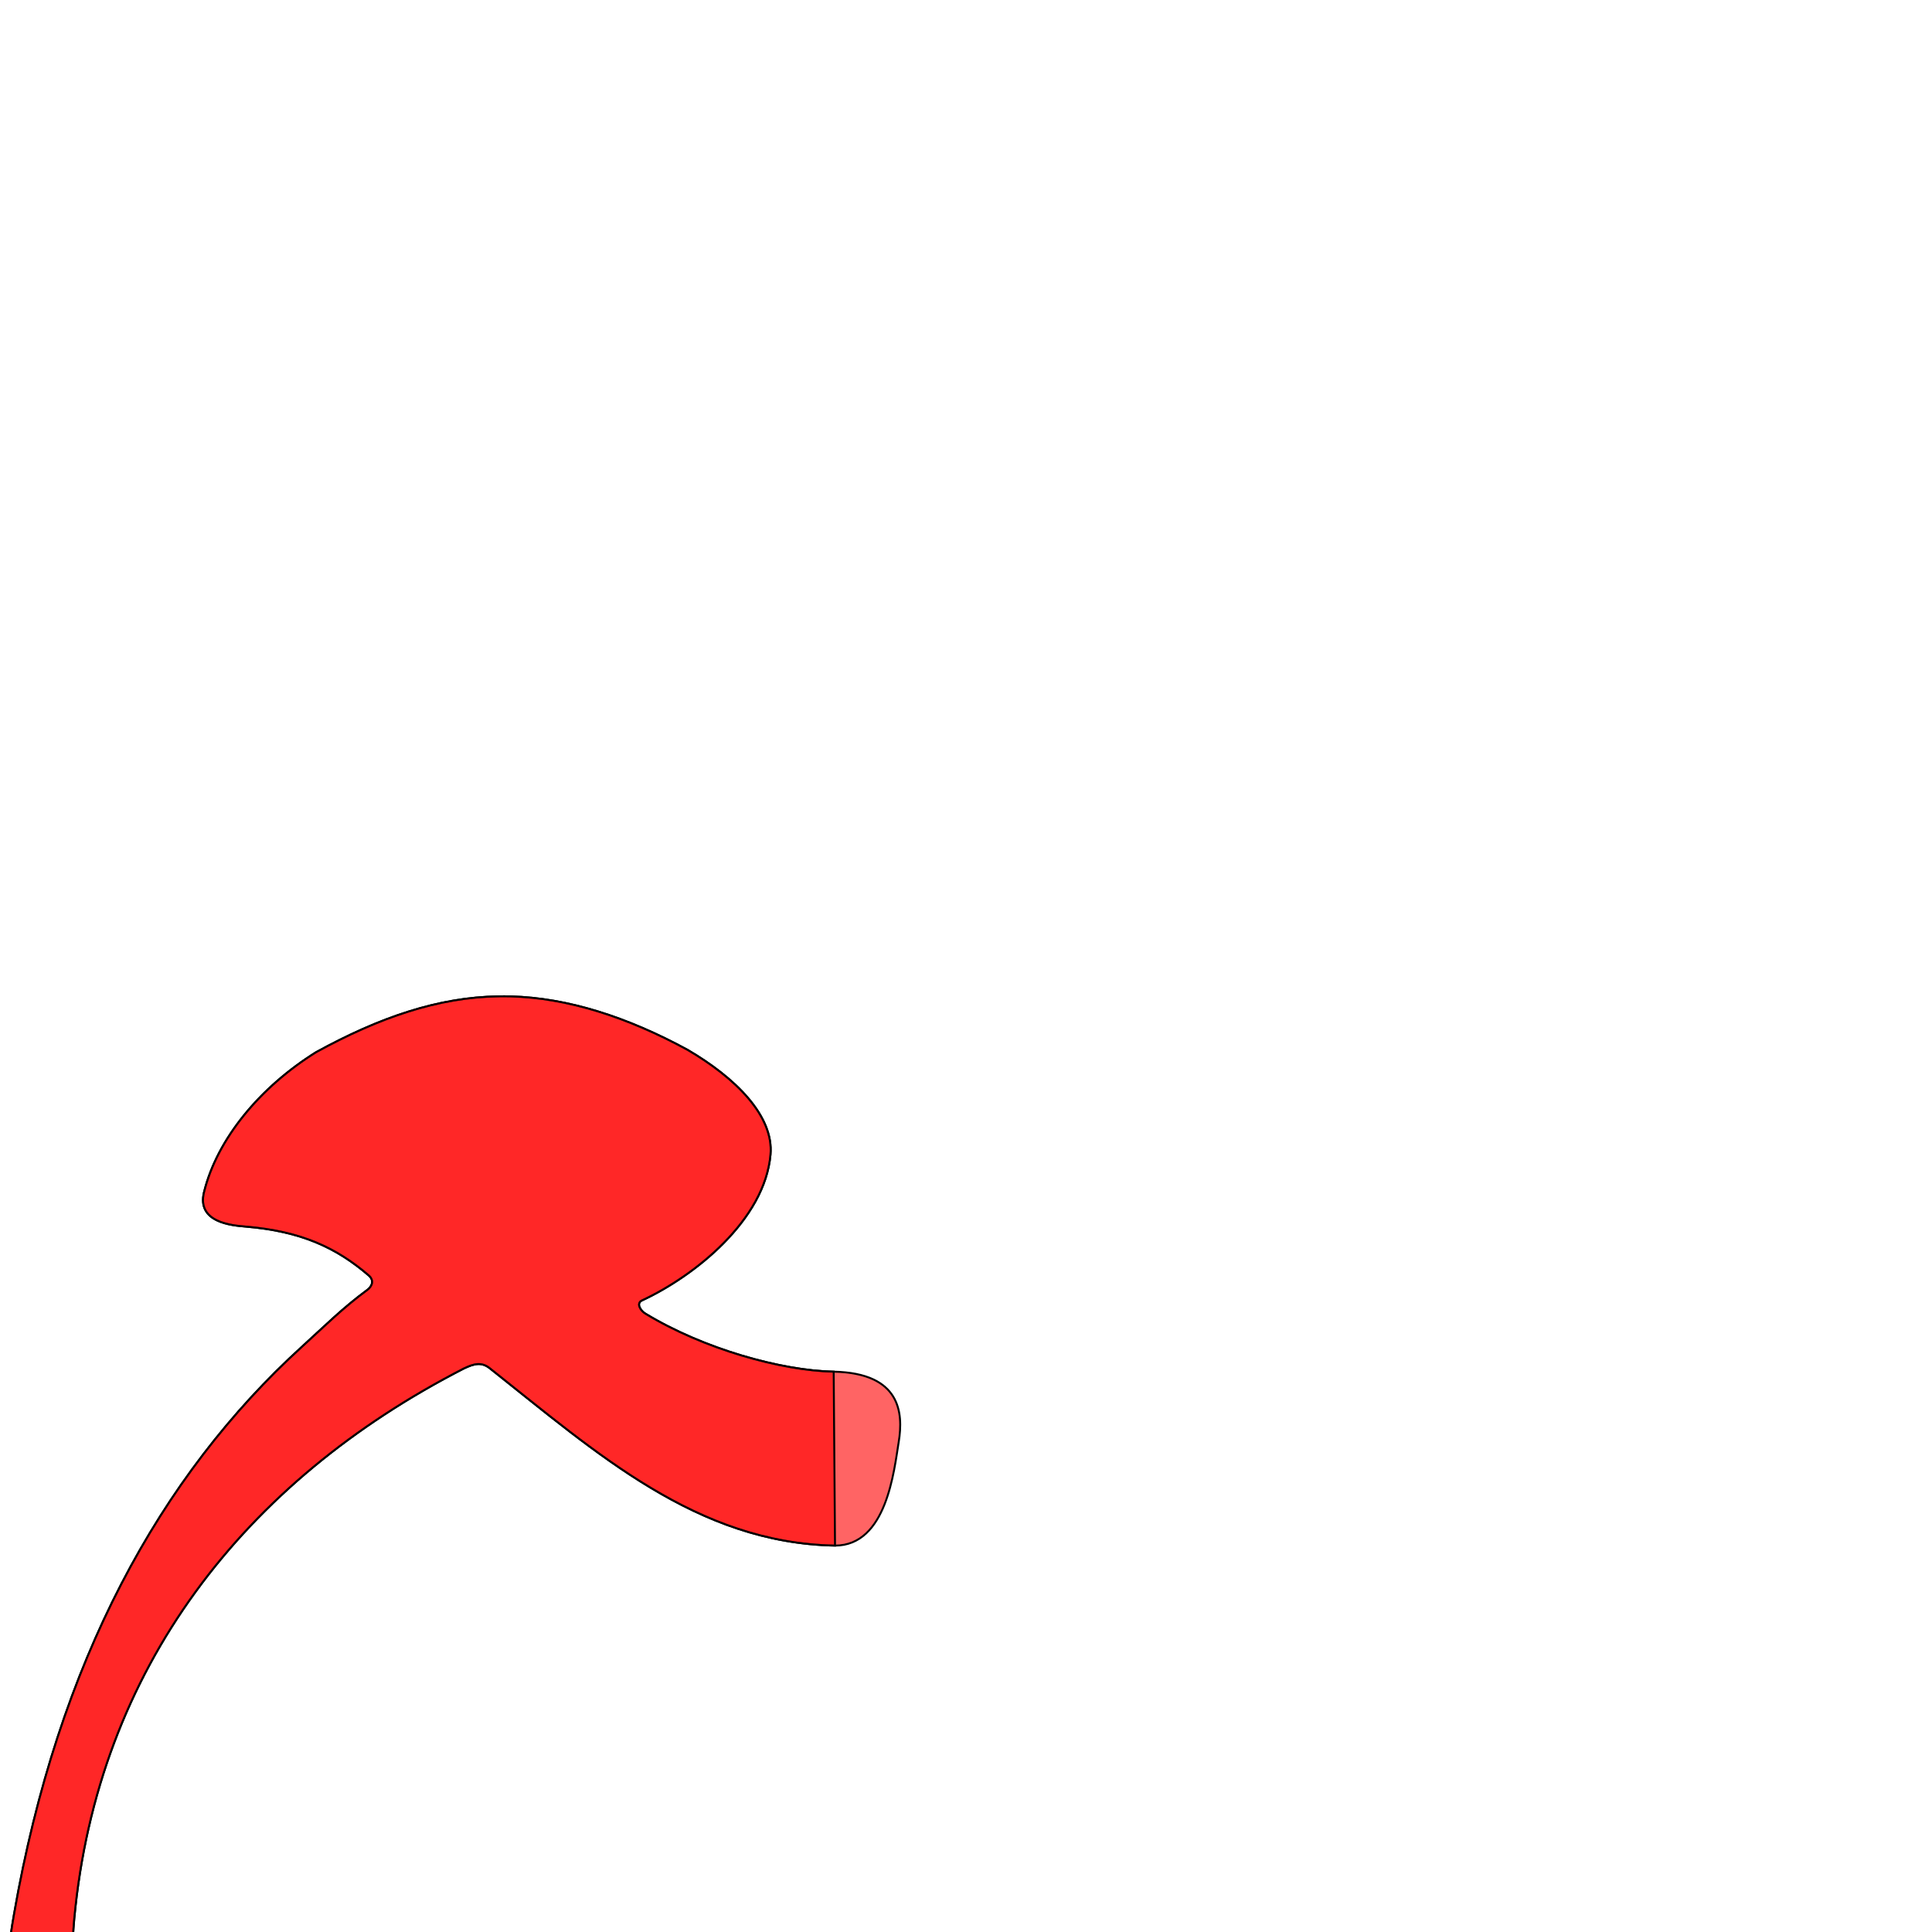
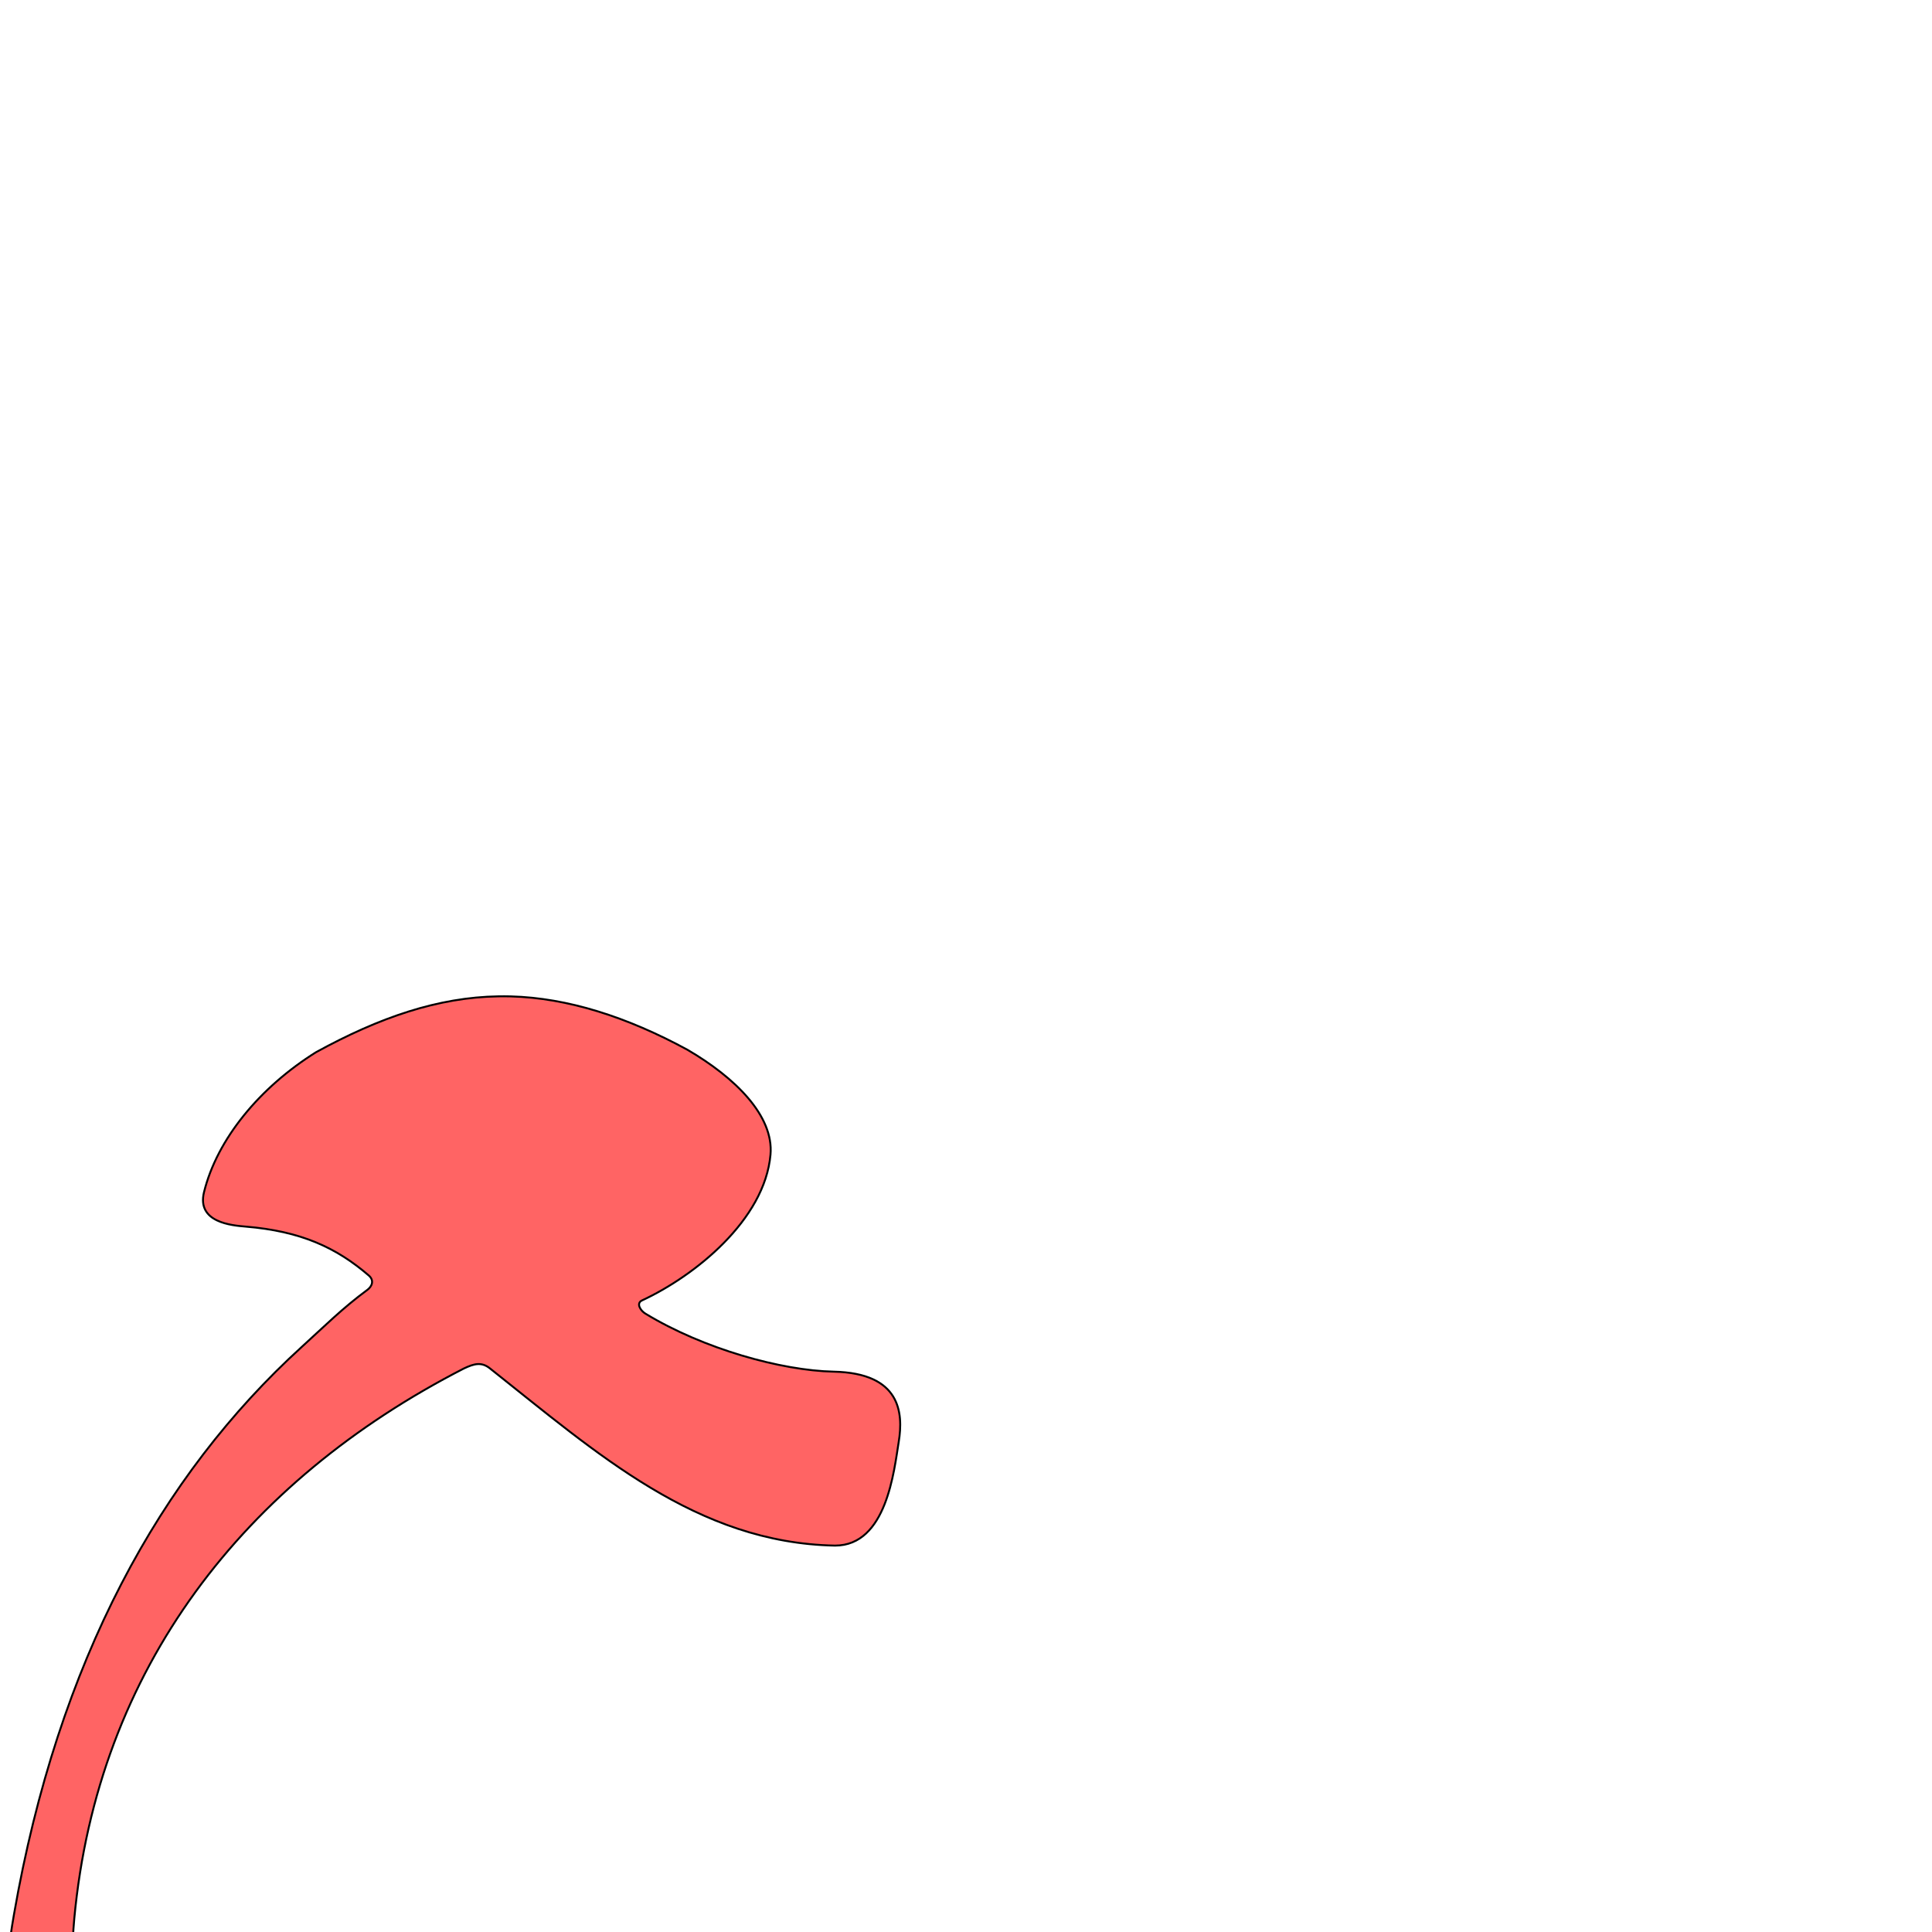
<svg xmlns="http://www.w3.org/2000/svg" version="1.0" width="1000" height="1000" id="svg5496">
  <defs id="defs5498">
    </defs>
  <g id="layer1" transform="translate(-164,0)" />
  <g id="g2457" transform="translate(-122.1498,-984.5815)" />
  <g id="g2459" transform="translate(-164,0)" />
  <g id="layer1-0" transform="translate(-131.0505,-62.38651)" />
  <path id="path2858" d="m 258.034,515.703 c -31.29,0.498 -61.584,10.873 -94.512,28.949 -29.149,18.244 -51.159,44.973 -57.92,72.386 -3.89,15.772 14.408,17.242 21.633,17.852 28.479,2.385 46.8,10.816 63.625,25.285 2.978,2.561 1.686,5.684 -0.712,7.448 -12.754,9.386 -22.134,18.77 -34.029,29.599 C 82.99,763.805 30.094,859.62 7.227,990.947 c -20.634,118.502 2.483,297.733 205.822,343.926 74.371,16.895 175.271,19.702 238.545,15.991 50.752,-2.999 172.098,-50.703 213.327,-78.096 14.233,-9.457 10.747,-18.386 -3.506,-17.284 -142,10.978 -256.718,19.997 -407.949,-9.176 C 107.948,1218.126 28.018,1105.3 38.439,993.169 50.486,863.55 126.422,766.676 240.085,708.337 c 5.356,-2.55 9.149,-3.51 13.473,-0.083 55.434,43.931 107.044,90.405 178.648,91.746 26.705,0 30.539,-38.724 32.977,-53.73 2.438,-15.005 0.999,-35.568 -33.674,-36.301 -27.031,-0.572 -67.359,-11.742 -97.459,-30.041 -2.608,-1.586 -4.887,-5.372 -1.755,-6.824 27.264,-12.643 63.534,-41.627 66.513,-75.453 1.774,-20.149 -18.316,-39.899 -43.006,-54.307 -31.257,-16.982 -62.036,-26.838 -91.489,-27.615 -2.096,-0.055 -4.194,-0.059 -6.28,-0.026 l 0,6e-4 z" style="fill:#ff0000;fill-opacity:0.608;fill-rule:evenodd;stroke:#000000;stroke-width:1;stroke-linecap:butt;stroke-linejoin:miter;stroke-opacity:1;stroke-miterlimit:4;stroke-dasharray:none" />
-   <path style="fill:#ff0000;fill-opacity:0.608;fill-rule:evenodd;stroke:#000000;stroke-width:1;stroke-linecap:butt;stroke-linejoin:miter;stroke-opacity:1;stroke-miterlimit:4;stroke-dasharray:none" d="m 258.034,515.703 c -31.29,0.498 -61.584,10.873 -94.512,28.949 -29.149,18.244 -51.159,44.973 -57.92,72.386 -3.89,15.772 14.408,17.242 21.633,17.852 28.479,2.385 46.8,10.816 63.625,25.285 2.978,2.561 1.686,5.684 -0.712,7.448 -12.754,9.386 -22.134,18.77 -34.029,29.599 C 82.99,763.805 30.094,859.62 7.227,990.947 c -20.634,118.502 2.483,297.733 205.822,343.926 74.371,16.895 175.271,19.702 238.545,15.991 50.752,-2.999 172.098,-50.703 213.327,-78.096 14.233,-9.457 10.747,-18.386 -3.506,-17.284 -142,10.978 -256.718,19.997 -407.949,-9.176 C 107.948,1218.126 28.018,1105.3 38.439,993.169 50.486,863.55 126.422,766.676 240.085,708.337 c 5.356,-2.55 9.149,-3.51 13.473,-0.083 55.434,43.931 107.044,90.405 178.648,91.746 l -0.697,-90.031 c -27.033,-0.497 -67.359,-11.742 -97.459,-30.041 -2.608,-1.586 -4.887,-5.372 -1.755,-6.824 27.264,-12.643 63.534,-41.627 66.513,-75.453 1.774,-20.149 -18.316,-39.899 -43.006,-54.307 -31.257,-16.982 -62.036,-26.838 -91.489,-27.615 -2.096,-0.055 -4.194,-0.059 -6.28,-0.026 l 0,6e-4 z" id="path2427-2" />
  <g id="layer1-7" transform="translate(150.8879,-357.5407)" />
</svg>
